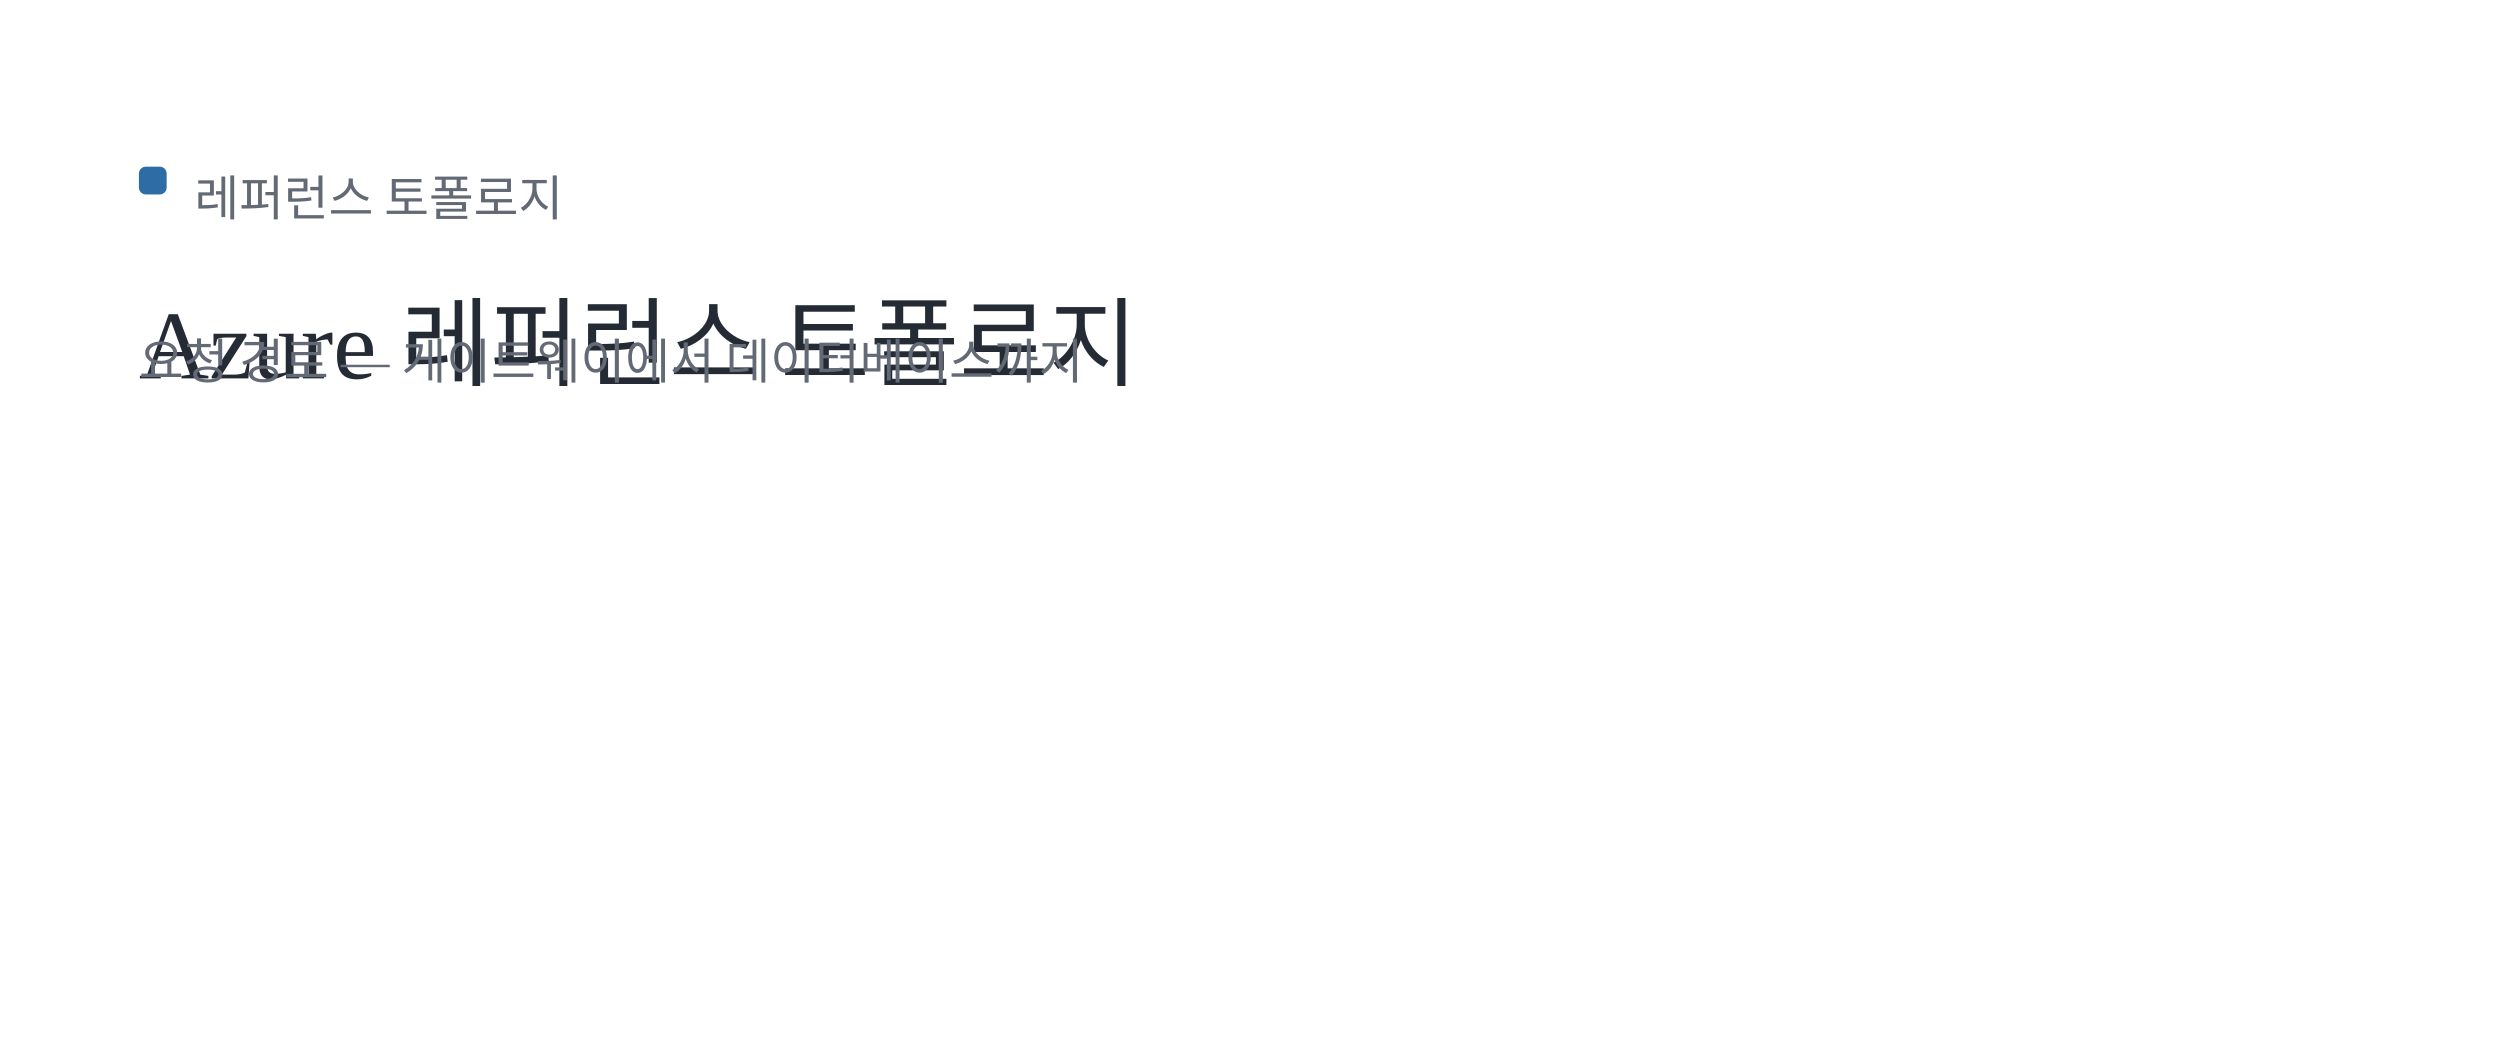
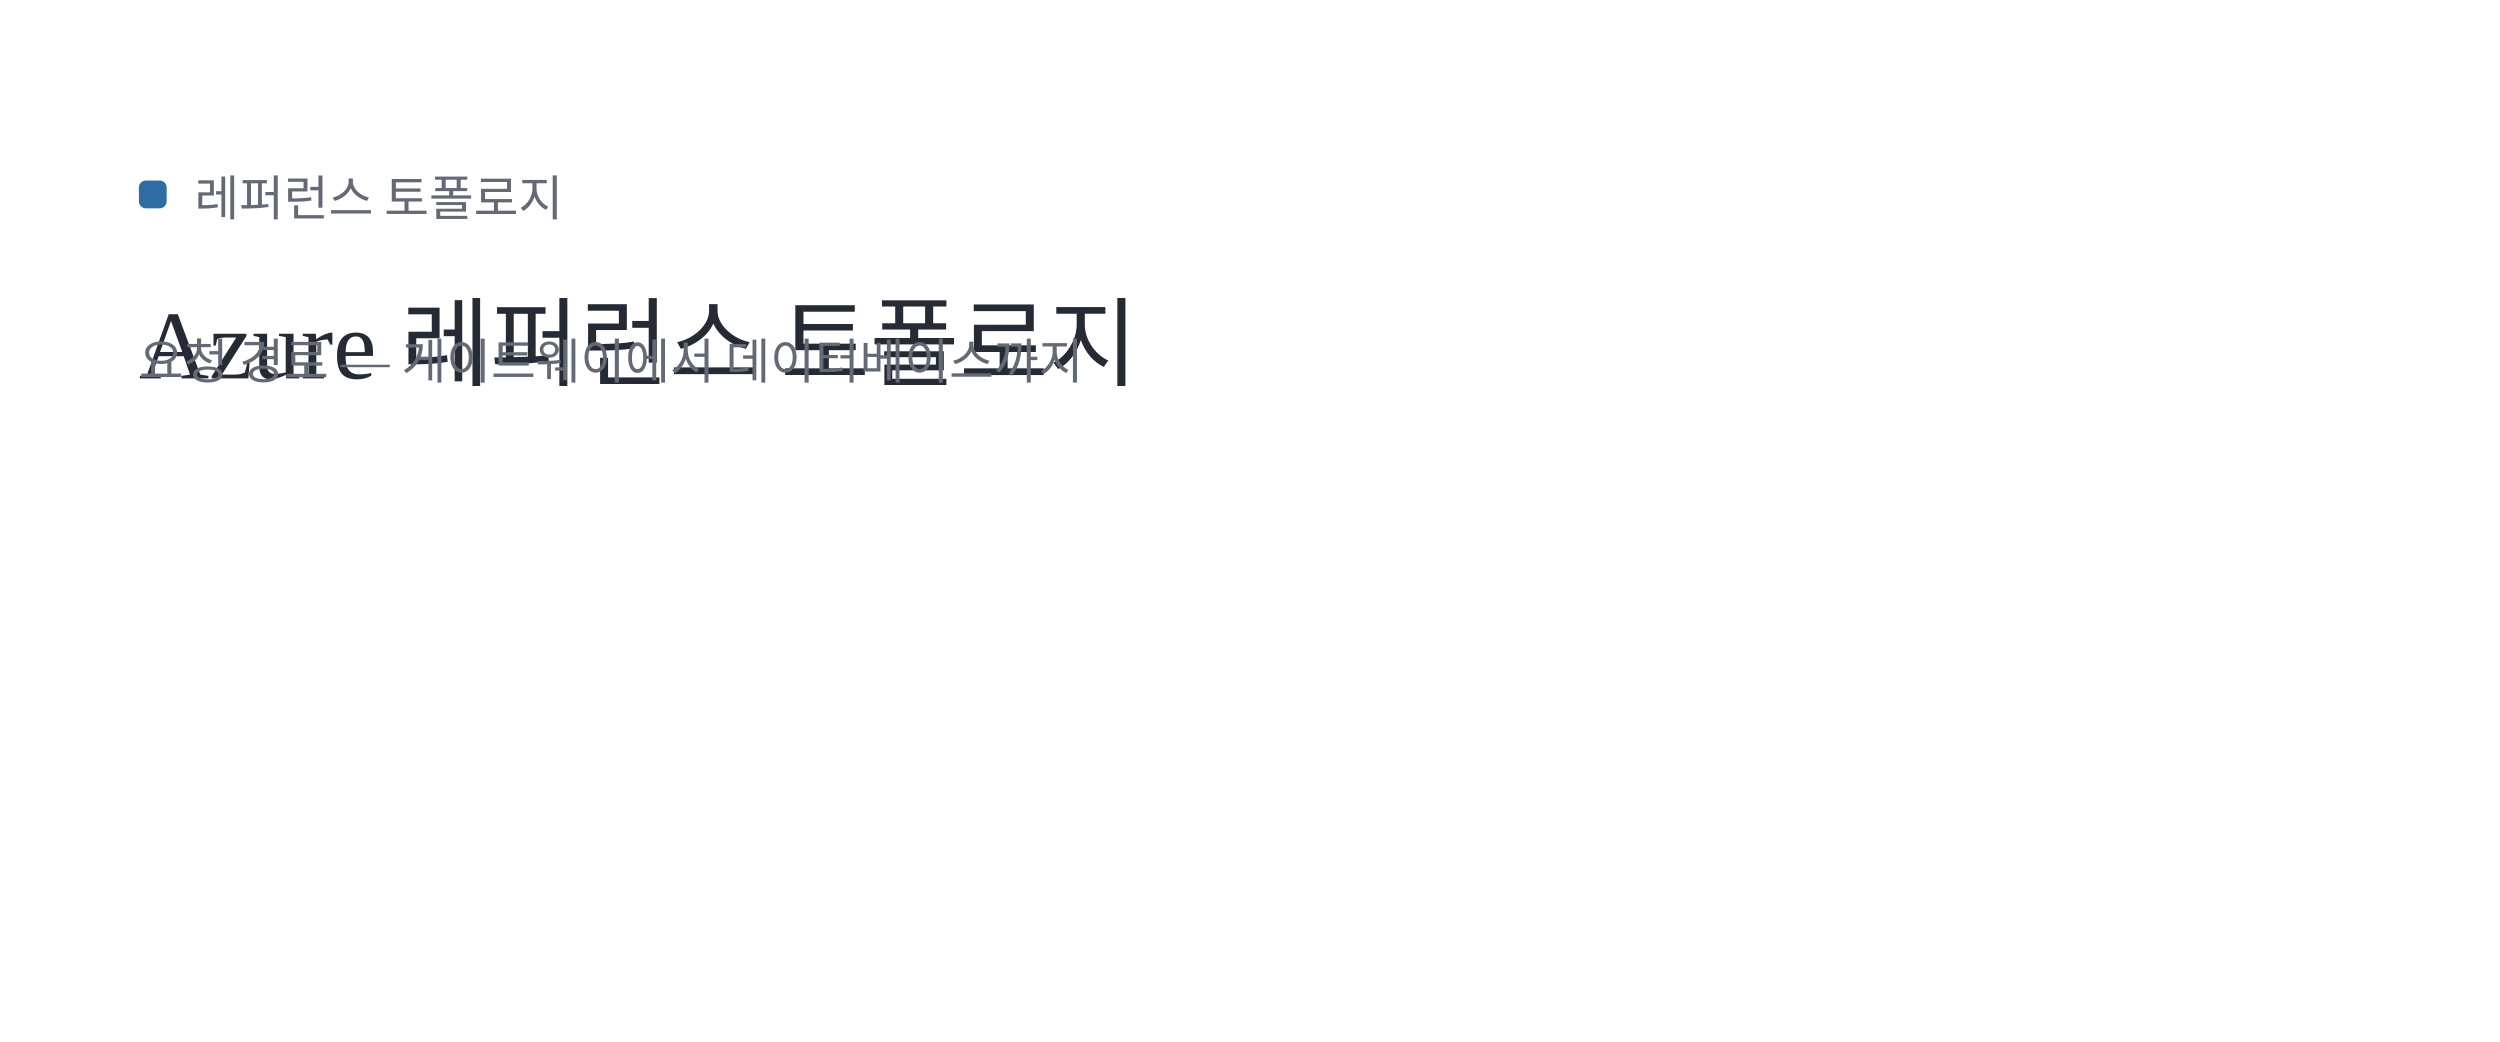
<svg xmlns="http://www.w3.org/2000/svg" viewBox="0 0 720 300" width="720" height="300" role="img">
  <g data-layout-role="header-cluster" data-layout-content-top="168" data-layout-breathing="36" data-layout-tolerance="2">
-     <rect data-layout-role="cluster-locator" x="40" y="48" width="8" height="8" rx="2" fill="#2E6DA4" />
+     <rect data-layout-role="cluster-locator" x="40" y="52" width="8" height="8" rx="2" fill="#2E6DA4" />
    <text data-layout-role="cluster-eyebrow" x="56" y="56" font-size="14" fill="#636A75" dominant-baseline="central">레퍼런스 토폴로지</text>
    <text data-layout-role="cluster-h1" x="40" y="92" font-size="28" fill="#252B35" dominant-baseline="central">Azure 레퍼런스 토폴로지</text>
    <text data-layout-role="cluster-subtitle" x="40" y="103" font-size="14" fill="#636A75" dominant-baseline="central">요청 경로 — 게이트웨이에서 데이터베이스까지</text>
  </g>
</svg>
